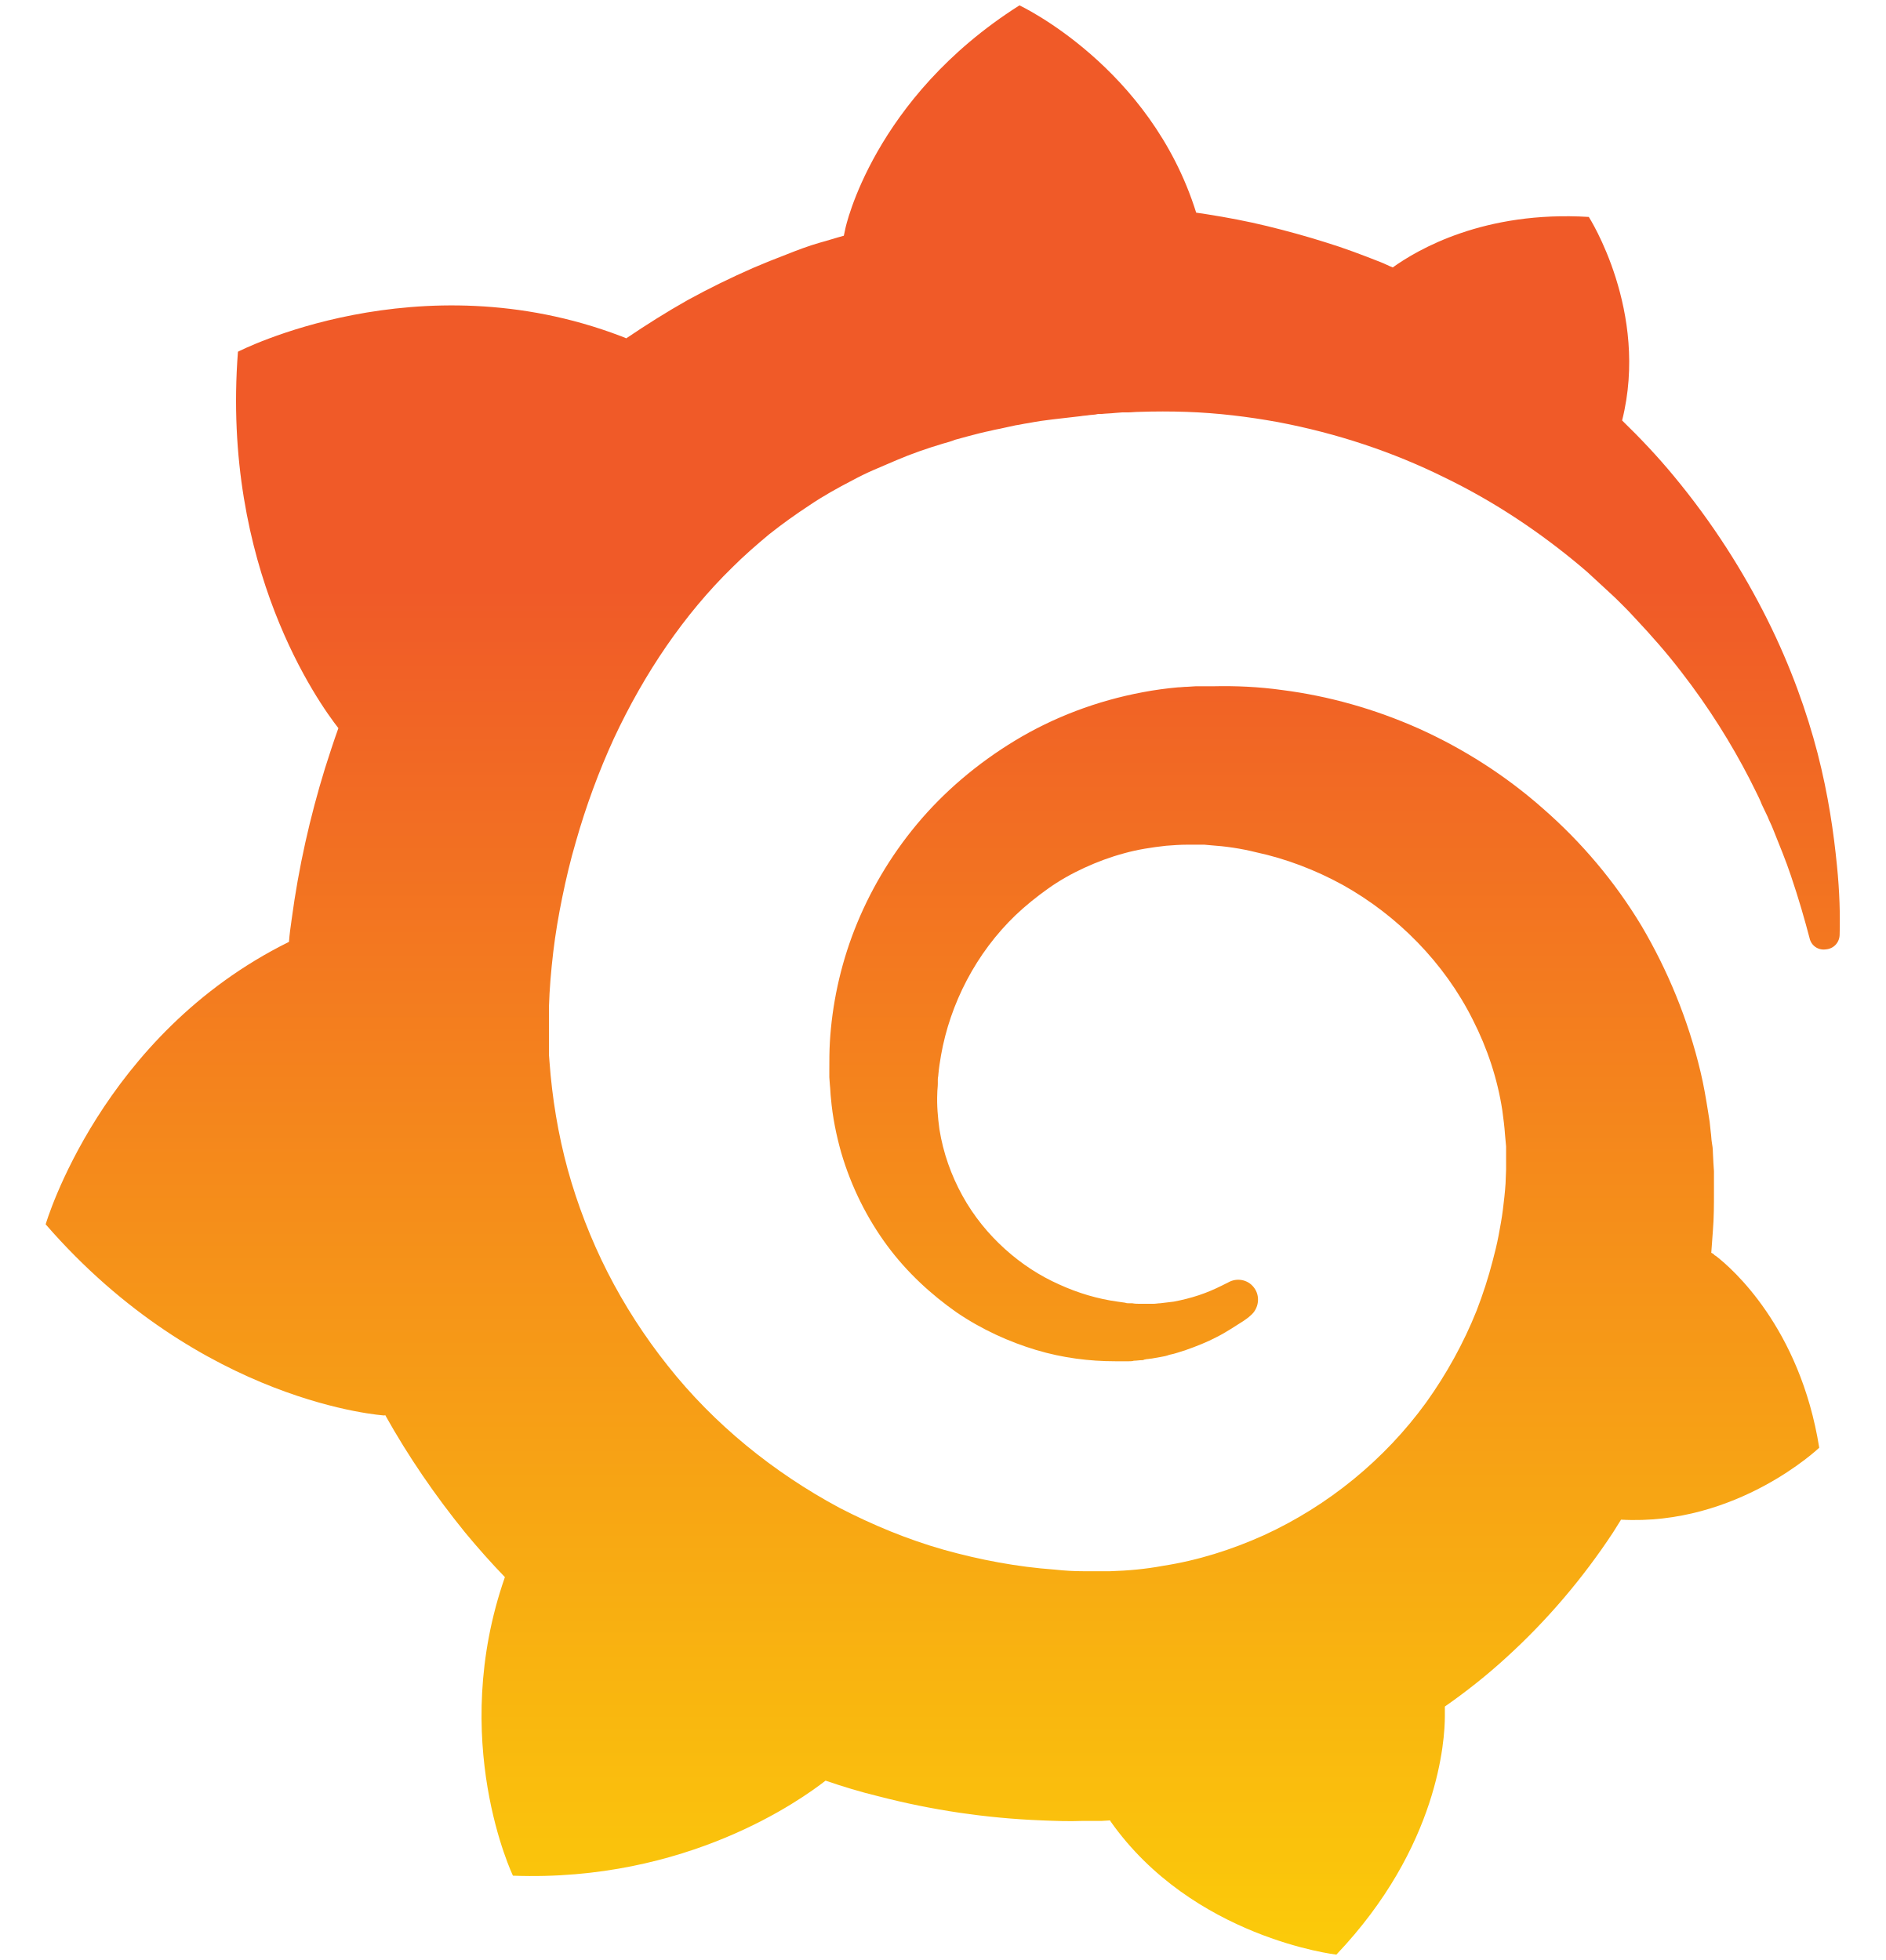
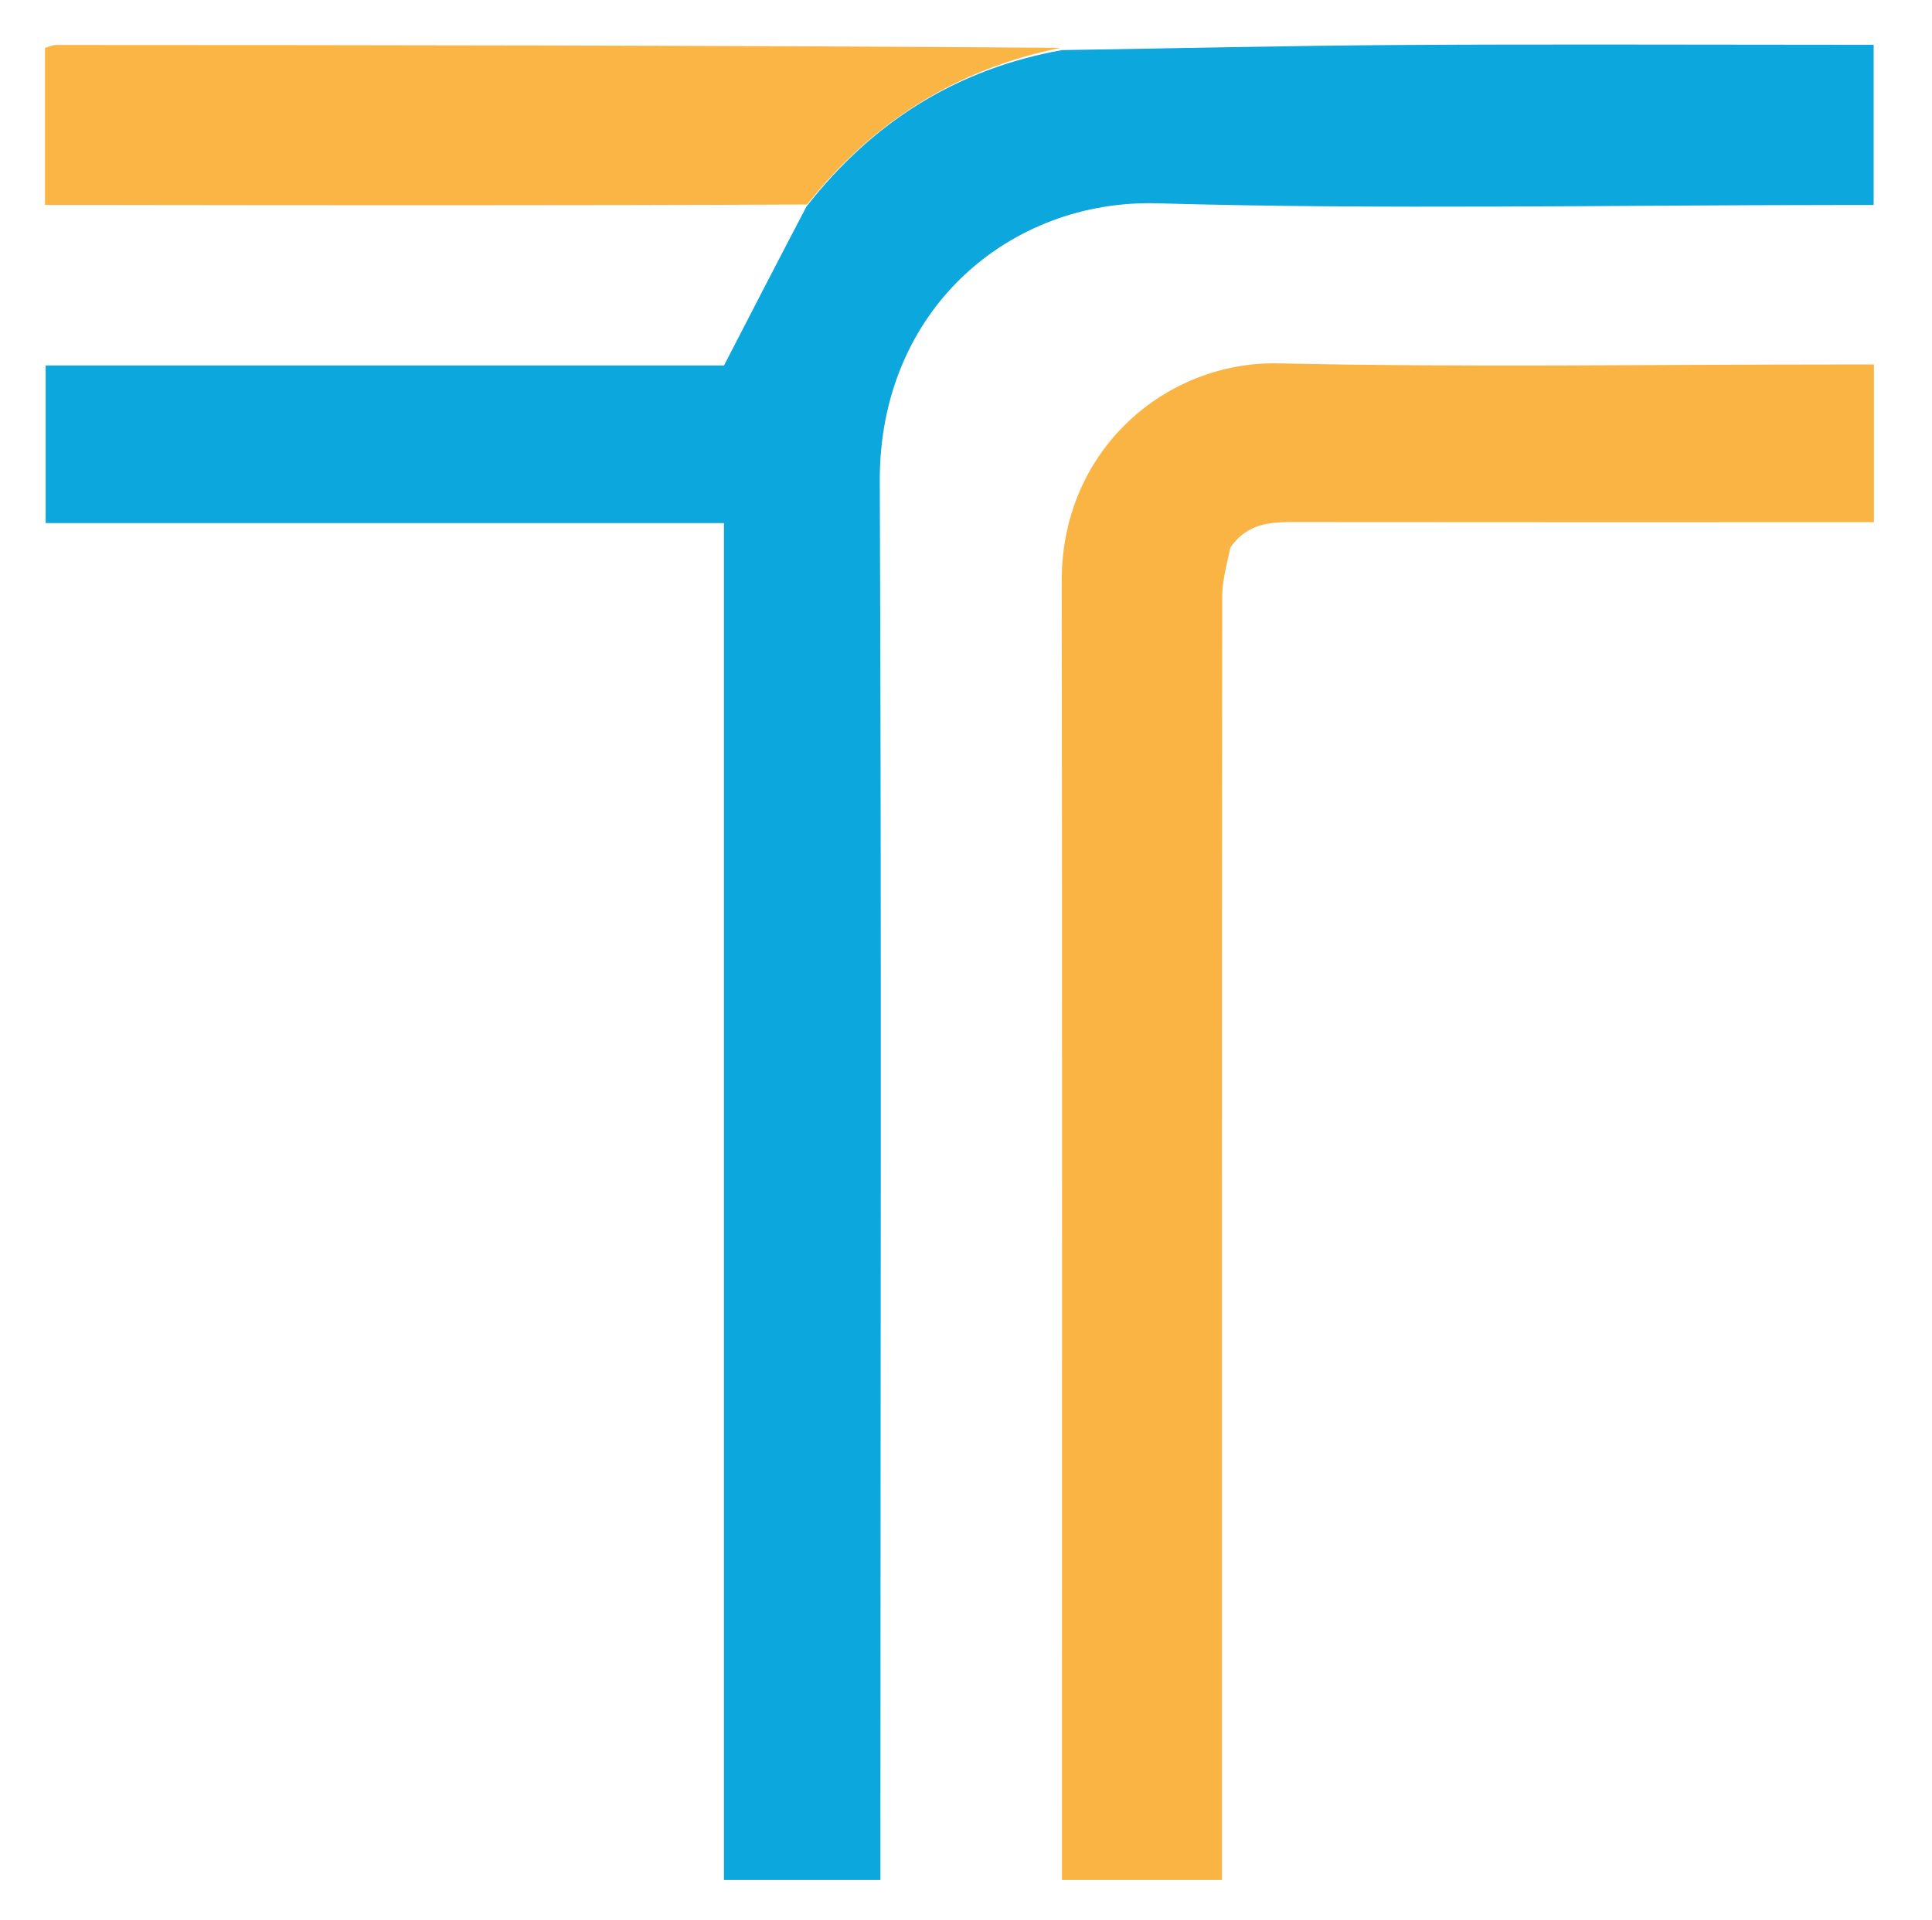
- <svg xmlns="http://www.w3.org/2000/svg" version="1.1" id="Layer_1" x="0px" y="0px" width="351px" height="365px" viewBox="0 0 351 365" style="enable-background:new 0 0 351 365;" xml:space="preserve">
-   <style type="text/css">
- 	.st0{fill:url(#SVGID_1_);}
- </style>
-   <g id="Layer_1_1_">
- </g>
-   <linearGradient id="SVGID_1_" gradientUnits="userSpaceOnUse" x1="175.5" y1="30%" x2="175.5" y2="99%">
-     <stop offset="0" style="stop-color:#F05A28" />
-     <stop offset="1" style="stop-color:#FBCA0A" />
-   </linearGradient>
-   <path class="st0" d="M342,161.2c-0.6-6.1-1.6-13.1-3.6-20.9c-2-7.7-5-16.2-9.4-25c-4.4-8.8-10.1-17.9-17.5-26.8  c-2.9-3.5-6.1-6.9-9.5-10.2c5.1-20.3-6.2-37.9-6.2-37.9c-19.5-1.2-31.9,6.1-36.5,9.4c-0.8-0.3-1.5-0.7-2.3-1  c-3.3-1.3-6.7-2.6-10.3-3.7c-3.5-1.1-7.1-2.1-10.8-3c-3.7-0.9-7.4-1.6-11.2-2.2c-0.7-0.1-1.3-0.2-2-0.3  c-8.5-27.2-32.9-38.6-32.9-38.6c-27.3,17.3-32.4,41.5-32.4,41.5s-0.1,0.5-0.3,1.4c-1.5,0.4-3,0.9-4.5,1.3c-2.1,0.6-4.2,1.4-6.2,2.2  c-2.1,0.8-4.1,1.6-6.2,2.5c-4.1,1.8-8.2,3.8-12.2,6c-3.9,2.2-7.7,4.6-11.4,7.1c-0.5-0.2-1-0.4-1-0.4c-37.8-14.4-71.3,2.9-71.3,2.9  c-3.1,40.2,15.1,65.5,18.7,70.1c-0.9,2.5-1.7,5-2.5,7.5c-2.8,9.1-4.9,18.4-6.2,28.1c-0.2,1.4-0.4,2.8-0.5,4.2  C18.8,192.7,8.5,228,8.5,228c29.1,33.5,63.1,35.6,63.1,35.6c0,0,0.1-0.1,0.1-0.1c4.3,7.7,9.3,15,14.9,21.9c2.4,2.9,4.8,5.6,7.4,8.3  c-10.6,30.4,1.5,55.6,1.5,55.6c32.4,1.2,53.7-14.2,58.2-17.7c3.2,1.1,6.5,2.1,9.8,2.9c10,2.6,20.2,4.1,30.4,4.5  c2.5,0.1,5.1,0.2,7.6,0.1l1.2,0l0.8,0l1.6,0l1.6-0.1l0,0.1c15.3,21.8,42.1,24.9,42.1,24.9c19.1-20.1,20.2-40.1,20.2-44.4l0,0  c0,0,0-0.1,0-0.3c0-0.4,0-0.6,0-0.6l0,0c0-0.3,0-0.6,0-0.9c4-2.8,7.8-5.8,11.4-9.1c7.6-6.9,14.3-14.8,19.9-23.3  c0.5-0.8,1-1.6,1.5-2.4c21.6,1.2,36.9-13.4,36.9-13.4c-3.6-22.5-16.4-33.5-19.1-35.6l0,0c0,0-0.1-0.1-0.3-0.2  c-0.2-0.1-0.2-0.2-0.2-0.2c0,0,0,0,0,0c-0.1-0.1-0.3-0.2-0.5-0.3c0.1-1.4,0.2-2.7,0.3-4.1c0.2-2.4,0.2-4.9,0.2-7.3l0-1.8l0-0.9  l0-0.5c0-0.6,0-0.4,0-0.6l-0.1-1.5l-0.1-2c0-0.7-0.1-1.3-0.2-1.9c-0.1-0.6-0.1-1.3-0.2-1.9l-0.2-1.9l-0.3-1.9  c-0.4-2.5-0.8-4.9-1.4-7.4c-2.3-9.7-6.1-18.9-11-27.2c-5-8.3-11.2-15.6-18.3-21.8c-7-6.2-14.9-11.2-23.1-14.9  c-8.3-3.7-16.9-6.1-25.5-7.2c-4.3-0.6-8.6-0.8-12.9-0.7l-1.6,0l-0.4,0c-0.1,0-0.6,0-0.5,0l-0.7,0l-1.6,0.1c-0.6,0-1.2,0.1-1.7,0.1  c-2.2,0.2-4.4,0.5-6.5,0.9c-8.6,1.6-16.7,4.7-23.8,9c-7.1,4.3-13.3,9.6-18.3,15.6c-5,6-8.9,12.7-11.6,19.6c-2.7,6.9-4.2,14.1-4.6,21  c-0.1,1.7-0.1,3.5-0.1,5.2c0,0.4,0,0.9,0,1.3l0.1,1.4c0.1,0.8,0.1,1.7,0.2,2.5c0.3,3.5,1,6.9,1.9,10.1c1.9,6.5,4.9,12.4,8.6,17.4  c3.7,5,8.2,9.1,12.9,12.4c4.7,3.2,9.8,5.5,14.8,7c5,1.5,10,2.1,14.7,2.1c0.6,0,1.2,0,1.7,0c0.3,0,0.6,0,0.9,0c0.3,0,0.6,0,0.9-0.1  c0.5,0,1-0.1,1.5-0.1c0.1,0,0.3,0,0.4-0.1l0.5-0.1c0.3,0,0.6-0.1,0.9-0.1c0.6-0.1,1.1-0.2,1.7-0.3c0.6-0.1,1.1-0.2,1.6-0.4  c1.1-0.2,2.1-0.6,3.1-0.9c2-0.7,4-1.5,5.7-2.4c1.8-0.9,3.4-2,5-3c0.4-0.3,0.9-0.6,1.3-1c1.6-1.3,1.9-3.7,0.6-5.3  c-1.1-1.4-3.1-1.8-4.7-0.9c-0.4,0.2-0.8,0.4-1.2,0.6c-1.4,0.7-2.8,1.3-4.3,1.8c-1.5,0.5-3.1,0.9-4.7,1.2c-0.8,0.1-1.6,0.2-2.5,0.3  c-0.4,0-0.8,0.1-1.3,0.1c-0.4,0-0.9,0-1.2,0c-0.4,0-0.8,0-1.2,0c-0.5,0-1,0-1.5-0.1c0,0-0.3,0-0.1,0l-0.2,0l-0.3,0  c-0.2,0-0.5,0-0.7-0.1c-0.5-0.1-0.9-0.1-1.4-0.2c-3.7-0.5-7.4-1.6-10.9-3.2c-3.6-1.6-7-3.8-10.1-6.6c-3.1-2.8-5.8-6.1-7.9-9.9  c-2.1-3.8-3.6-8-4.3-12.4c-0.3-2.2-0.5-4.5-0.4-6.7c0-0.6,0.1-1.2,0.1-1.8c0,0.2,0-0.1,0-0.1l0-0.2l0-0.5c0-0.3,0.1-0.6,0.1-0.9  c0.1-1.2,0.3-2.4,0.5-3.6c1.7-9.6,6.5-19,13.9-26.1c1.9-1.8,3.9-3.4,6-4.9c2.1-1.5,4.4-2.8,6.8-3.9c2.4-1.1,4.8-2,7.4-2.7  c2.5-0.7,5.1-1.1,7.8-1.4c1.3-0.1,2.6-0.2,4-0.2c0.4,0,0.6,0,0.9,0l1.1,0l0.7,0c0.3,0,0,0,0.1,0l0.3,0l1.1,0.1  c2.9,0.2,5.7,0.6,8.5,1.3c5.6,1.2,11.1,3.3,16.2,6.1c10.2,5.7,18.9,14.5,24.2,25.1c2.7,5.3,4.6,11,5.5,16.9c0.2,1.5,0.4,3,0.5,4.5  l0.1,1.1l0.1,1.1c0,0.4,0,0.8,0,1.1c0,0.4,0,0.8,0,1.1l0,1l0,1.1c0,0.7-0.1,1.9-0.1,2.6c-0.1,1.6-0.3,3.3-0.5,4.9  c-0.2,1.6-0.5,3.2-0.8,4.8c-0.3,1.6-0.7,3.2-1.1,4.7c-0.8,3.1-1.8,6.2-3,9.3c-2.4,6-5.6,11.8-9.4,17.1  c-7.7,10.6-18.2,19.2-30.2,24.7c-6,2.7-12.3,4.7-18.8,5.7c-3.2,0.6-6.5,0.9-9.8,1l-0.6,0l-0.5,0l-1.1,0l-1.6,0l-0.8,0  c0.4,0-0.1,0-0.1,0l-0.3,0c-1.8,0-3.5-0.1-5.3-0.3c-7-0.5-13.9-1.8-20.7-3.7c-6.7-1.9-13.2-4.6-19.4-7.8  c-12.3-6.6-23.4-15.6-32-26.5c-4.3-5.4-8.1-11.3-11.2-17.4c-3.1-6.1-5.6-12.6-7.4-19.1c-1.8-6.6-2.9-13.3-3.4-20.1l-0.1-1.3l0-0.3  l0-0.3l0-0.6l0-1.1l0-0.3l0-0.4l0-0.8l0-1.6l0-0.3c0,0,0,0.1,0-0.1l0-0.6c0-0.8,0-1.7,0-2.5c0.1-3.3,0.4-6.8,0.8-10.2  c0.4-3.4,1-6.9,1.7-10.3c0.7-3.4,1.5-6.8,2.5-10.2c1.9-6.7,4.3-13.2,7.1-19.3c5.7-12.2,13.1-23.1,22-31.8c2.2-2.2,4.5-4.2,6.9-6.2  c2.4-1.9,4.9-3.7,7.5-5.4c2.5-1.7,5.2-3.2,7.9-4.6c1.3-0.7,2.7-1.4,4.1-2c0.7-0.3,1.4-0.6,2.1-0.9c0.7-0.3,1.4-0.6,2.1-0.9  c2.8-1.2,5.7-2.2,8.7-3.1c0.7-0.2,1.5-0.4,2.2-0.7c0.7-0.2,1.5-0.4,2.2-0.6c1.5-0.4,3-0.8,4.5-1.1c0.7-0.2,1.5-0.3,2.3-0.5  c0.8-0.2,1.5-0.3,2.3-0.5c0.8-0.1,1.5-0.3,2.3-0.4l1.1-0.2l1.2-0.2c0.8-0.1,1.5-0.2,2.3-0.3c0.9-0.1,1.7-0.2,2.6-0.3  c0.7-0.1,1.9-0.2,2.6-0.3c0.5-0.1,1.1-0.1,1.6-0.2l1.1-0.1l0.5-0.1l0.6,0c0.9-0.1,1.7-0.1,2.6-0.2l1.3-0.1c0,0,0.5,0,0.1,0l0.3,0  l0.6,0c0.7,0,1.5-0.1,2.2-0.1c2.9-0.1,5.9-0.1,8.8,0c5.8,0.2,11.5,0.9,17,1.9c11.1,2.1,21.5,5.6,31,10.3  c9.5,4.6,17.9,10.3,25.3,16.5c0.5,0.4,0.9,0.8,1.4,1.2c0.4,0.4,0.9,0.8,1.3,1.2c0.9,0.8,1.7,1.6,2.6,2.4c0.9,0.8,1.7,1.6,2.5,2.4  c0.8,0.8,1.6,1.6,2.4,2.5c3.1,3.3,6,6.6,8.6,10c5.2,6.7,9.4,13.5,12.7,19.9c0.2,0.4,0.4,0.8,0.6,1.2c0.2,0.4,0.4,0.8,0.6,1.2  c0.4,0.8,0.8,1.6,1.1,2.4c0.4,0.8,0.7,1.5,1.1,2.3c0.3,0.8,0.7,1.5,1,2.3c1.2,3,2.4,5.9,3.3,8.6c1.5,4.4,2.6,8.3,3.5,11.7  c0.3,1.4,1.6,2.3,3,2.1c1.5-0.1,2.6-1.3,2.6-2.8C342.6,170.4,342.5,166.1,342,161.2z" />
+ <svg xmlns="http://www.w3.org/2000/svg" version="1.1" id="Layer_1" x="0px" y="0px" width="100%" viewBox="0 0 302 300" enable-background="new 0 0 302 300" xml:space="preserve">
+   <path fill="#0CA7DD" opacity="1" stroke="none" d=" M166.003,7.83   C183.743,7.552 201.483,7.138 219.225,7.029   C241.881,6.889 264.538,6.995 287.194,6.995   C288.993,6.995 290.791,6.995 292.88,6.995   C292.88,15.438 292.88,23.487 292.88,32.039   C290.914,32.039 289.128,32.039 287.342,32.039   C251.858,32.039 216.353,32.781 180.898,31.773   C158.049,31.124 137.408,48.183 137.521,75.254   C137.817,146.054 137.621,216.856 137.621,287.657   C137.621,289.617 137.621,291.578 137.621,293.786   C129.319,293.786 121.54,293.786 113.162,293.786   C113.162,223.379 113.162,152.867 113.162,81.747   C77.532,81.747 42.49,81.747 7.139,81.747   C7.139,73.252 7.139,65.365 7.139,57.113   C42.881,57.113 78.474,57.113 113.175,57.113   C117.58,48.576 121.645,40.699 126.062,32.278   C136.614,18.803 149.761,10.754 166.003,7.83  z" />
+   <path fill="#FAB444" opacity="1" stroke="none" d=" M192.312,85.605   C191.735,88.383 191.051,90.805 191.049,93.227   C190.991,158.203 191.002,223.179 191.002,288.154   C191.002,289.949 191.002,291.743 191.002,293.784   C182.553,293.784 174.495,293.784 165.998,293.784   C165.998,291.966 165.998,290.344 165.998,288.722   C165.998,222.747 166.061,156.772 165.96,90.796   C165.929,70.178 182.378,56.405 199.835,56.789   C228.977,57.43 258.143,56.964 287.299,56.964   C289.092,56.964 290.884,56.964 292.919,56.964   C292.919,65.293 292.919,73.191 292.919,81.607   C290.876,81.607 289.081,81.607 287.287,81.607   C258.964,81.607 230.642,81.622 202.319,81.589   C198.552,81.585 194.944,81.765 192.312,85.605  z" />
+   <path fill="#FBB544" opacity="1" stroke="none" d=" M165.759,7.476   C149.761,10.754 136.614,18.803 126.152,31.959   C88.119,32.134 50.348,32.084 12.578,32.034   C10.797,32.031 9.016,32.033 7.037,32.033   C7.037,23.586 7.037,15.645 7.037,7.481   C7.556,7.34 8.164,7.031 8.772,7.031   C61.019,7.046 113.267,7.085 165.759,7.476  z" />
</svg>
